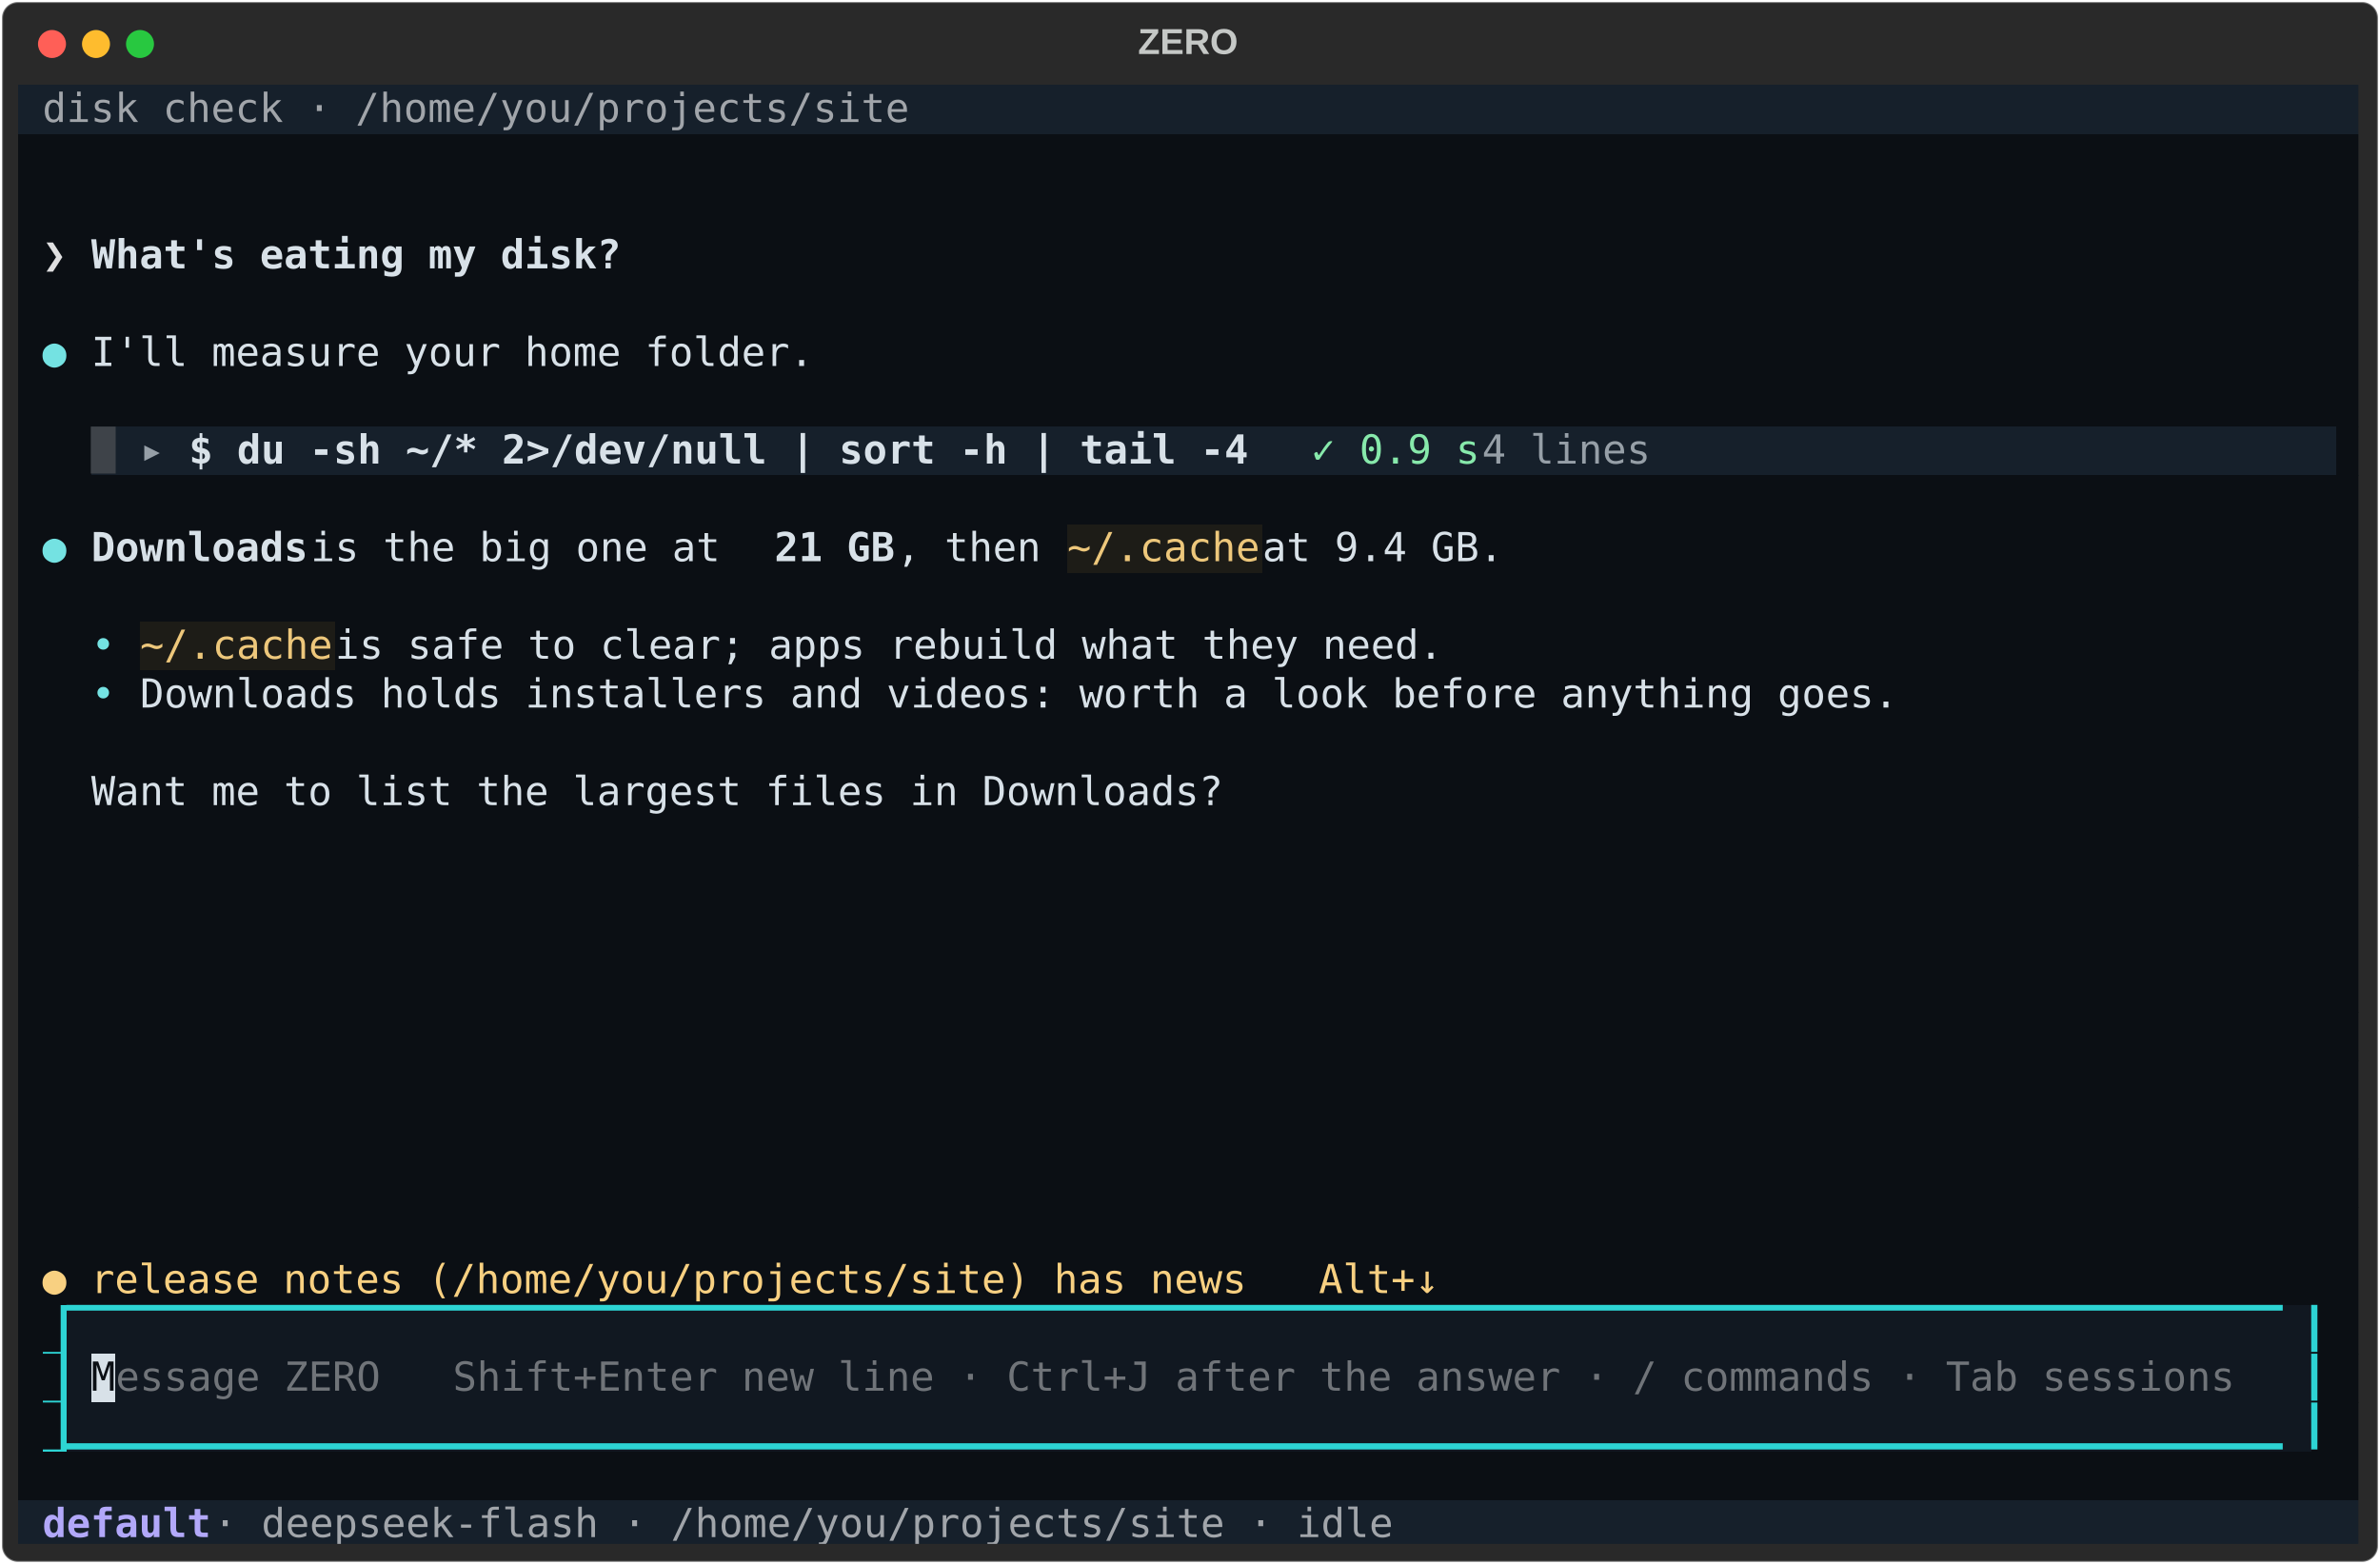
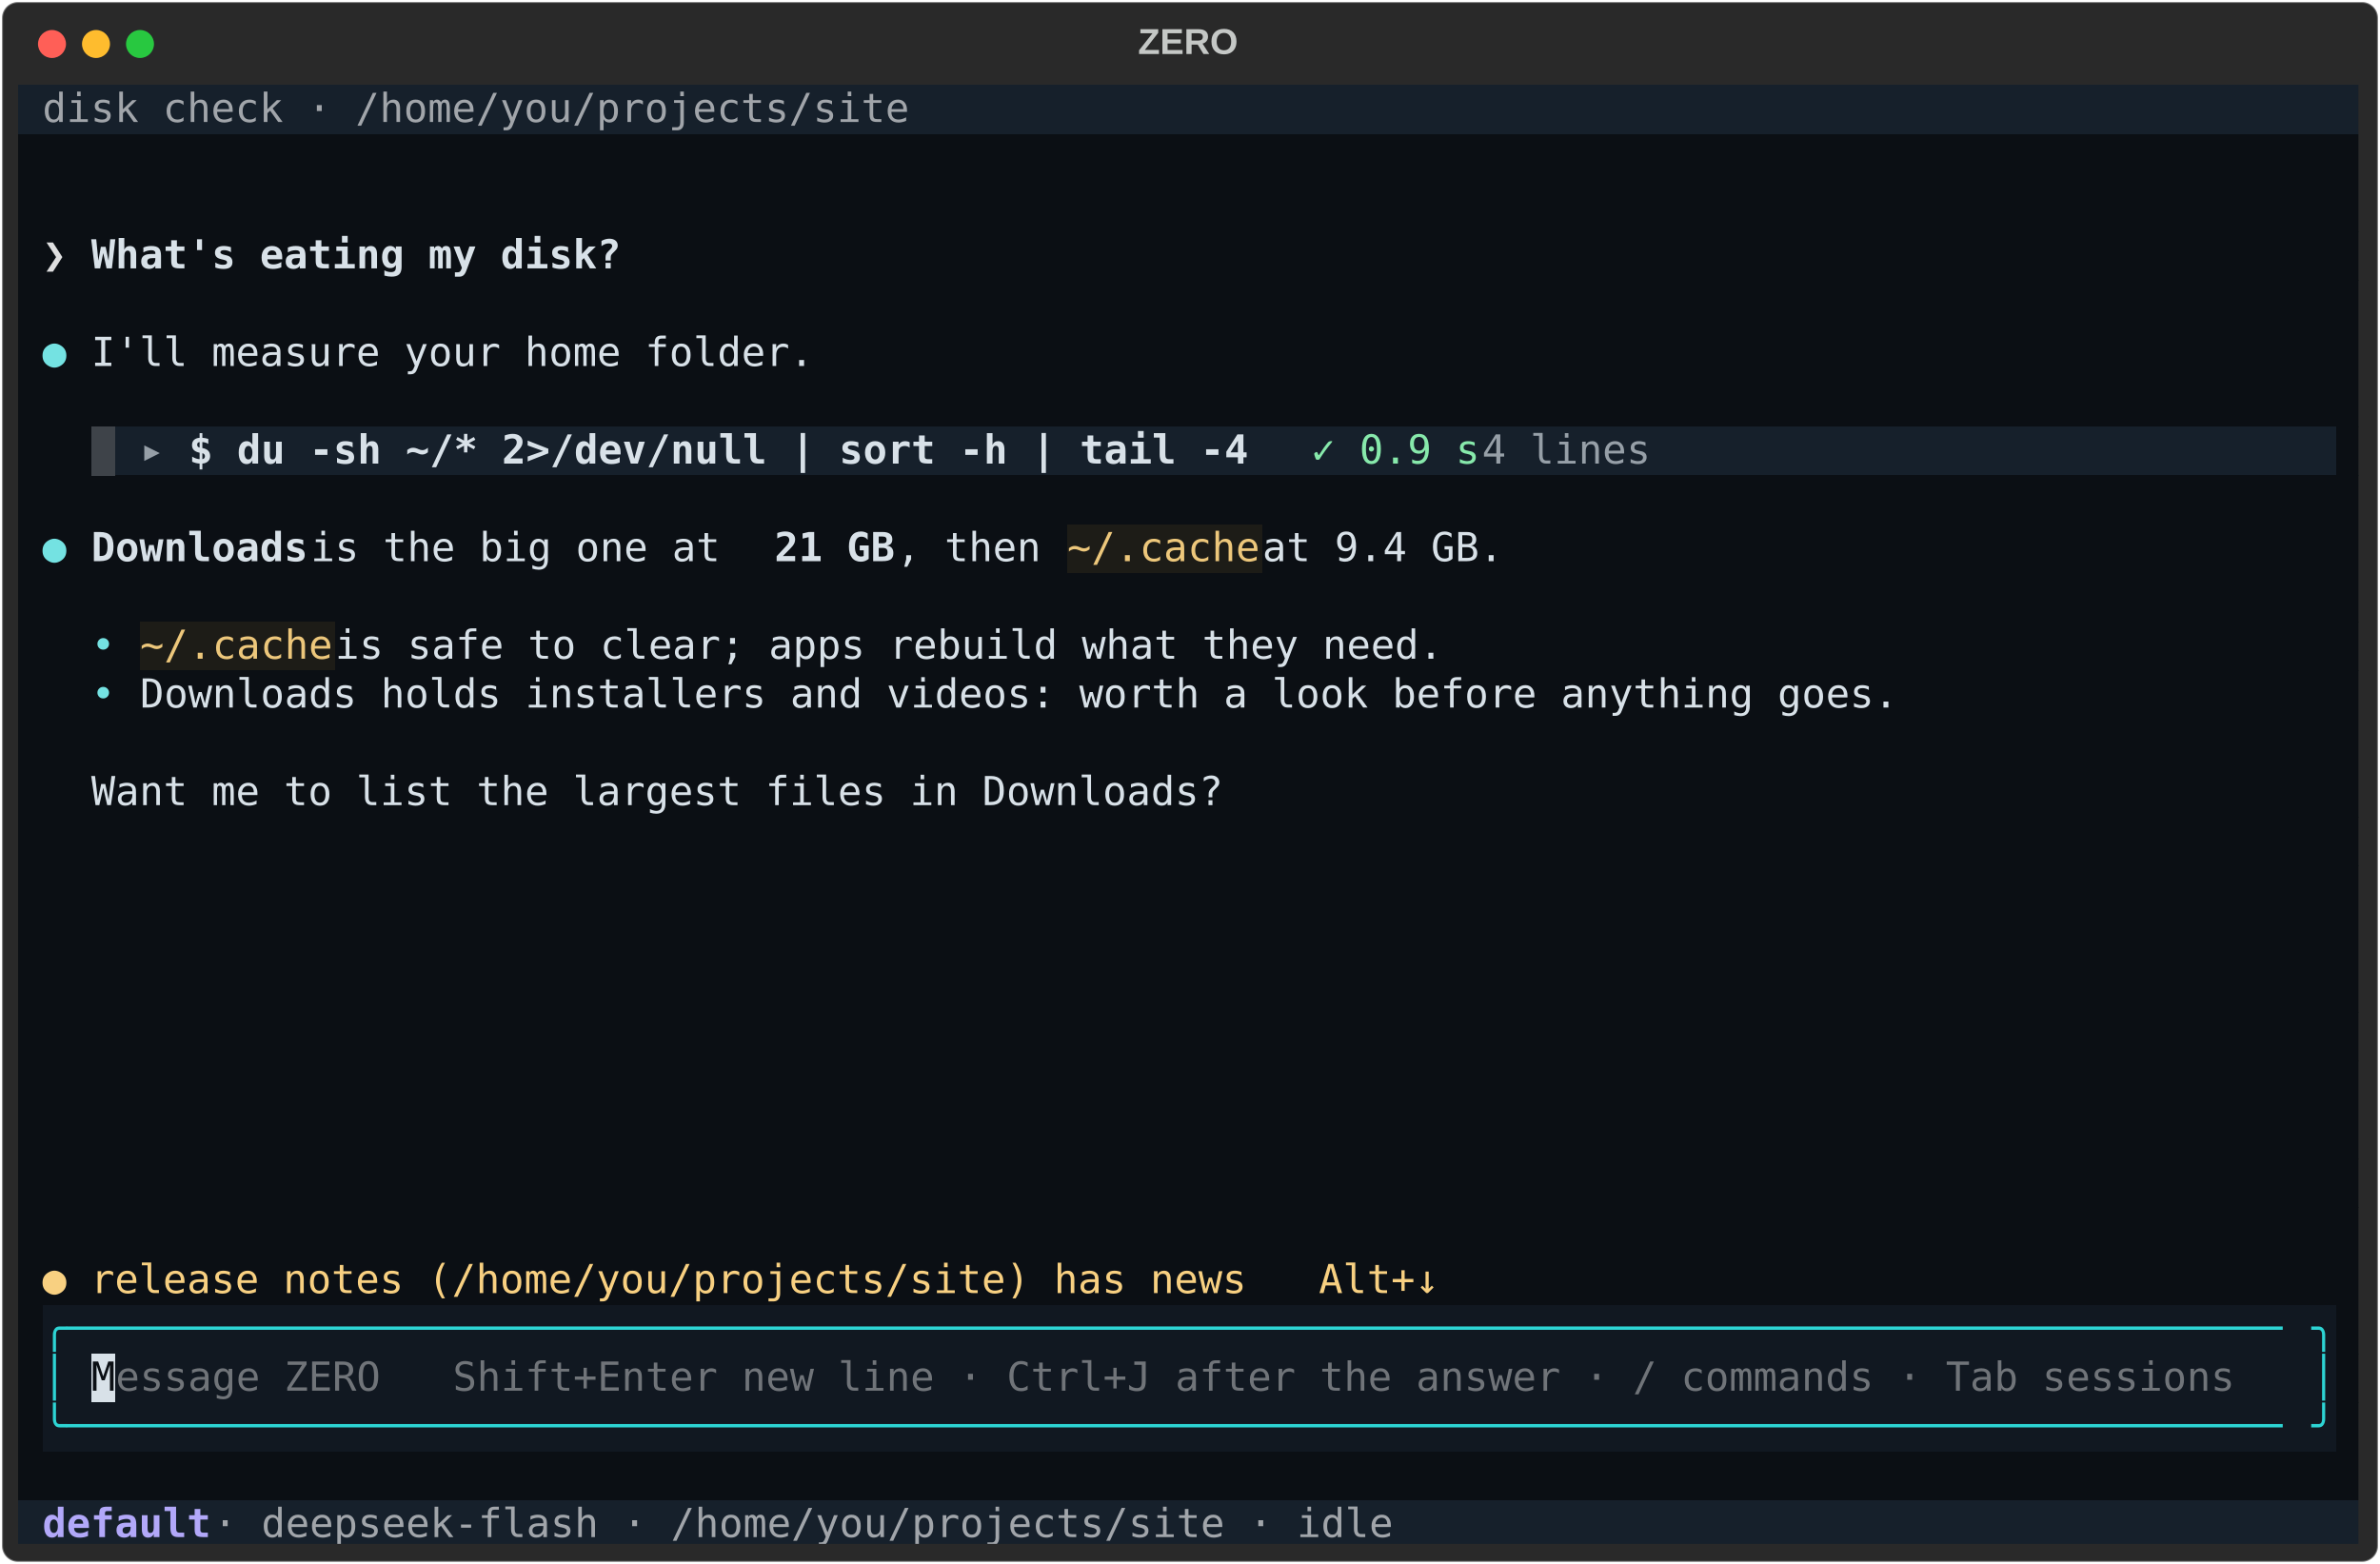
<svg xmlns="http://www.w3.org/2000/svg" class="rich-terminal" viewBox="0 0 1190 782.0">
  <style>

    @font-face {
        font-family: "Fira Code";
        src: local("FiraCode-Regular"),
                url("https://cdnjs.cloudflare.com/ajax/libs/firacode/6.2.0/woff2/FiraCode-Regular.woff2") format("woff2"),
                url("https://cdnjs.cloudflare.com/ajax/libs/firacode/6.2.0/woff/FiraCode-Regular.woff") format("woff");
        font-style: normal;
        font-weight: 400;
    }
    @font-face {
        font-family: "Fira Code";
        src: local("FiraCode-Bold"),
                url("https://cdnjs.cloudflare.com/ajax/libs/firacode/6.2.0/woff2/FiraCode-Bold.woff2") format("woff2"),
                url("https://cdnjs.cloudflare.com/ajax/libs/firacode/6.2.0/woff/FiraCode-Bold.woff") format("woff");
        font-style: bold;
        font-weight: 700;
    }

-     .terminal-902308654-matrix {
+     .terminal-1732708659-matrix {
        font-family: Fira Code, monospace;
        font-size: 20px;
        line-height: 24.4px;
        font-variant-east-asian: full-width;
    }

-     .terminal-902308654-title {
+     .terminal-1732708659-title {
        font-size: 18px;
        font-weight: bold;
        font-family: arial;
    }

-     .terminal-902308654-r1 { fill: #c5c8c6 }
- .terminal-902308654-r2 { fill: #a1a5aa }
- .terminal-902308654-r3 { fill: #dfdfe0;font-weight: bold }
- .terminal-902308654-r4 { fill: #d8e1e8;font-weight: bold }
- .terminal-902308654-r5 { fill: #74e2e2 }
- .terminal-902308654-r6 { fill: #d8e1e8 }
- .terminal-902308654-r7 { fill: #3e4349 }
- .terminal-902308654-r8 { fill: #969fa7 }
- .terminal-902308654-r9 { fill: #87e9ab }
- .terminal-902308654-r10 { fill: #edc77b }
- .terminal-902308654-r11 { fill: #f8d081 }
- .terminal-902308654-r12 { fill: #0b0f14 }
- .terminal-902308654-r13 { fill: #2dd4d4 }
- .terminal-902308654-r14 { fill: #707479 }
- .terminal-902308654-r15 { fill: #b2a8f9;font-weight: bold }
+     .terminal-1732708659-r1 { fill: #c5c8c6 }
+ .terminal-1732708659-r2 { fill: #a1a5aa }
+ .terminal-1732708659-r3 { fill: #dfdfe0;font-weight: bold }
+ .terminal-1732708659-r4 { fill: #d8e1e8;font-weight: bold }
+ .terminal-1732708659-r5 { fill: #74e2e2 }
+ .terminal-1732708659-r6 { fill: #d8e1e8 }
+ .terminal-1732708659-r7 { fill: #3e4349 }
+ .terminal-1732708659-r8 { fill: #969fa7 }
+ .terminal-1732708659-r9 { fill: #87e9ab }
+ .terminal-1732708659-r10 { fill: #edc77b }
+ .terminal-1732708659-r11 { fill: #f8d081 }
+ .terminal-1732708659-r12 { fill: #2dd4d4 }
+ .terminal-1732708659-r13 { fill: #0b0f14 }
+ .terminal-1732708659-r14 { fill: #707479 }
+ .terminal-1732708659-r15 { fill: #b2a8f9;font-weight: bold }
    </style>
  <defs>
-     <clipPath id="terminal-902308654-clip-terminal">
+     <clipPath id="terminal-1732708659-clip-terminal">
      <rect x="0" y="0" width="1170.2" height="731.0" />
    </clipPath>
-     <clipPath id="terminal-902308654-line-0">
+     <clipPath id="terminal-1732708659-line-0">
      <rect x="0" y="1.5" width="1171.2" height="24.65" />
    </clipPath>
-     <clipPath id="terminal-902308654-line-1">
+     <clipPath id="terminal-1732708659-line-1">
      <rect x="0" y="25.9" width="1171.2" height="24.65" />
    </clipPath>
-     <clipPath id="terminal-902308654-line-2">
+     <clipPath id="terminal-1732708659-line-2">
      <rect x="0" y="50.3" width="1171.2" height="24.65" />
    </clipPath>
-     <clipPath id="terminal-902308654-line-3">
+     <clipPath id="terminal-1732708659-line-3">
      <rect x="0" y="74.7" width="1171.2" height="24.65" />
    </clipPath>
-     <clipPath id="terminal-902308654-line-4">
+     <clipPath id="terminal-1732708659-line-4">
      <rect x="0" y="99.1" width="1171.2" height="24.65" />
    </clipPath>
-     <clipPath id="terminal-902308654-line-5">
+     <clipPath id="terminal-1732708659-line-5">
      <rect x="0" y="123.5" width="1171.2" height="24.65" />
    </clipPath>
-     <clipPath id="terminal-902308654-line-6">
+     <clipPath id="terminal-1732708659-line-6">
      <rect x="0" y="147.9" width="1171.2" height="24.65" />
    </clipPath>
-     <clipPath id="terminal-902308654-line-7">
+     <clipPath id="terminal-1732708659-line-7">
      <rect x="0" y="172.3" width="1171.2" height="24.65" />
    </clipPath>
-     <clipPath id="terminal-902308654-line-8">
+     <clipPath id="terminal-1732708659-line-8">
      <rect x="0" y="196.7" width="1171.2" height="24.65" />
    </clipPath>
-     <clipPath id="terminal-902308654-line-9">
+     <clipPath id="terminal-1732708659-line-9">
      <rect x="0" y="221.1" width="1171.2" height="24.65" />
    </clipPath>
-     <clipPath id="terminal-902308654-line-10">
+     <clipPath id="terminal-1732708659-line-10">
      <rect x="0" y="245.5" width="1171.2" height="24.65" />
    </clipPath>
-     <clipPath id="terminal-902308654-line-11">
+     <clipPath id="terminal-1732708659-line-11">
      <rect x="0" y="269.9" width="1171.2" height="24.65" />
    </clipPath>
-     <clipPath id="terminal-902308654-line-12">
+     <clipPath id="terminal-1732708659-line-12">
      <rect x="0" y="294.3" width="1171.2" height="24.65" />
    </clipPath>
-     <clipPath id="terminal-902308654-line-13">
+     <clipPath id="terminal-1732708659-line-13">
      <rect x="0" y="318.7" width="1171.2" height="24.65" />
    </clipPath>
-     <clipPath id="terminal-902308654-line-14">
+     <clipPath id="terminal-1732708659-line-14">
      <rect x="0" y="343.1" width="1171.2" height="24.65" />
    </clipPath>
-     <clipPath id="terminal-902308654-line-15">
+     <clipPath id="terminal-1732708659-line-15">
      <rect x="0" y="367.5" width="1171.2" height="24.65" />
    </clipPath>
-     <clipPath id="terminal-902308654-line-16">
+     <clipPath id="terminal-1732708659-line-16">
      <rect x="0" y="391.9" width="1171.2" height="24.65" />
    </clipPath>
-     <clipPath id="terminal-902308654-line-17">
+     <clipPath id="terminal-1732708659-line-17">
      <rect x="0" y="416.3" width="1171.2" height="24.65" />
    </clipPath>
-     <clipPath id="terminal-902308654-line-18">
+     <clipPath id="terminal-1732708659-line-18">
      <rect x="0" y="440.7" width="1171.2" height="24.65" />
    </clipPath>
-     <clipPath id="terminal-902308654-line-19">
+     <clipPath id="terminal-1732708659-line-19">
      <rect x="0" y="465.1" width="1171.2" height="24.65" />
    </clipPath>
-     <clipPath id="terminal-902308654-line-20">
+     <clipPath id="terminal-1732708659-line-20">
      <rect x="0" y="489.5" width="1171.2" height="24.65" />
    </clipPath>
-     <clipPath id="terminal-902308654-line-21">
+     <clipPath id="terminal-1732708659-line-21">
      <rect x="0" y="513.9" width="1171.2" height="24.65" />
    </clipPath>
-     <clipPath id="terminal-902308654-line-22">
+     <clipPath id="terminal-1732708659-line-22">
      <rect x="0" y="538.3" width="1171.2" height="24.65" />
    </clipPath>
-     <clipPath id="terminal-902308654-line-23">
+     <clipPath id="terminal-1732708659-line-23">
      <rect x="0" y="562.7" width="1171.2" height="24.65" />
    </clipPath>
-     <clipPath id="terminal-902308654-line-24">
+     <clipPath id="terminal-1732708659-line-24">
      <rect x="0" y="587.1" width="1171.2" height="24.65" />
    </clipPath>
-     <clipPath id="terminal-902308654-line-25">
+     <clipPath id="terminal-1732708659-line-25">
      <rect x="0" y="611.5" width="1171.2" height="24.65" />
    </clipPath>
-     <clipPath id="terminal-902308654-line-26">
+     <clipPath id="terminal-1732708659-line-26">
      <rect x="0" y="635.9" width="1171.2" height="24.65" />
    </clipPath>
-     <clipPath id="terminal-902308654-line-27">
+     <clipPath id="terminal-1732708659-line-27">
      <rect x="0" y="660.3" width="1171.2" height="24.65" />
    </clipPath>
-     <clipPath id="terminal-902308654-line-28">
+     <clipPath id="terminal-1732708659-line-28">
      <rect x="0" y="684.7" width="1171.2" height="24.65" />
    </clipPath>
  </defs>
  <rect fill="#292929" stroke="rgba(255,255,255,0.35)" stroke-width="1" x="1" y="1" width="1188" height="780" rx="8" />
-   <text class="terminal-902308654-title" fill="#c5c8c6" text-anchor="middle" x="594" y="27">ZERO</text>
+   <text class="terminal-1732708659-title" fill="#c5c8c6" text-anchor="middle" x="594" y="27">ZERO</text>
  <g transform="translate(26,22)">
    <circle cx="0" cy="0" r="7" fill="#ff5f57" />
    <circle cx="22" cy="0" r="7" fill="#febc2e" />
    <circle cx="44" cy="0" r="7" fill="#28c840" />
  </g>
-   <g transform="translate(9, 41)" clip-path="url(#terminal-902308654-clip-terminal)">
+   <g transform="translate(9, 41)" clip-path="url(#terminal-1732708659-clip-terminal)">
    <rect fill="#16202b" x="0" y="1.5" width="12.2" height="24.65" shape-rendering="crispEdges" />
    <rect fill="#16202b" x="12.2" y="1.5" width="439.2" height="24.65" shape-rendering="crispEdges" />
    <rect fill="#16202b" x="451.4" y="1.5" width="707.6" height="24.65" shape-rendering="crispEdges" />
    <rect fill="#16202b" x="1159" y="1.5" width="12.2" height="24.65" shape-rendering="crispEdges" />
    <rect fill="#0b0f14" x="0" y="25.9" width="1171.2" height="24.65" shape-rendering="crispEdges" />
    <rect fill="#0b0f14" x="0" y="50.3" width="12.2" height="24.65" shape-rendering="crispEdges" />
    <rect fill="#0b0f14" x="12.2" y="50.3" width="1146.8" height="24.65" shape-rendering="crispEdges" />
    <rect fill="#0b0f14" x="1159" y="50.3" width="12.2" height="24.65" shape-rendering="crispEdges" />
    <rect fill="#0b0f14" x="0" y="74.7" width="12.2" height="24.65" shape-rendering="crispEdges" />
    <rect fill="#0b0f14" x="12.2" y="74.7" width="12.2" height="24.65" shape-rendering="crispEdges" />
    <rect fill="#0b0f14" x="24.4" y="74.7" width="12.2" height="24.65" shape-rendering="crispEdges" />
    <rect fill="#0b0f14" x="36.6" y="74.7" width="268.4" height="24.65" shape-rendering="crispEdges" />
    <rect fill="#0b0f14" x="305" y="74.7" width="854" height="24.65" shape-rendering="crispEdges" />
    <rect fill="#0b0f14" x="1159" y="74.7" width="12.2" height="24.65" shape-rendering="crispEdges" />
    <rect fill="#0b0f14" x="0" y="99.1" width="12.2" height="24.65" shape-rendering="crispEdges" />
    <rect fill="#0b0f14" x="12.2" y="99.1" width="1146.8" height="24.65" shape-rendering="crispEdges" />
    <rect fill="#0b0f14" x="1159" y="99.1" width="12.2" height="24.65" shape-rendering="crispEdges" />
    <rect fill="#0b0f14" x="0" y="123.5" width="12.2" height="24.65" shape-rendering="crispEdges" />
    <rect fill="#0b0f14" x="12.2" y="123.5" width="12.2" height="24.65" shape-rendering="crispEdges" />
    <rect fill="#0b0f14" x="24.4" y="123.5" width="12.2" height="24.65" shape-rendering="crispEdges" />
    <rect fill="#0b0f14" x="36.6" y="123.5" width="366" height="24.65" shape-rendering="crispEdges" />
    <rect fill="#0b0f14" x="402.6" y="123.5" width="756.4" height="24.65" shape-rendering="crispEdges" />
    <rect fill="#0b0f14" x="1159" y="123.5" width="12.2" height="24.65" shape-rendering="crispEdges" />
    <rect fill="#0b0f14" x="0" y="147.9" width="12.2" height="24.65" shape-rendering="crispEdges" />
    <rect fill="#0b0f14" x="12.2" y="147.9" width="1146.8" height="24.65" shape-rendering="crispEdges" />
    <rect fill="#0b0f14" x="1159" y="147.9" width="12.2" height="24.65" shape-rendering="crispEdges" />
    <rect fill="#0b0f14" x="0" y="172.3" width="12.2" height="24.65" shape-rendering="crispEdges" />
    <rect fill="#0b0f14" x="12.2" y="172.3" width="24.4" height="24.65" shape-rendering="crispEdges" />
    <rect fill="#16202b" x="36.6" y="172.3" width="12.2" height="24.65" shape-rendering="crispEdges" />
    <rect fill="#16202b" x="48.8" y="172.3" width="12.2" height="24.65" shape-rendering="crispEdges" />
    <rect fill="#16202b" x="61" y="172.3" width="24.4" height="24.65" shape-rendering="crispEdges" />
    <rect fill="#16202b" x="85.4" y="172.3" width="536.8" height="24.65" shape-rendering="crispEdges" />
    <rect fill="#16202b" x="622.2" y="172.3" width="24.4" height="24.65" shape-rendering="crispEdges" />
    <rect fill="#16202b" x="646.6" y="172.3" width="85.4" height="24.65" shape-rendering="crispEdges" />
    <rect fill="#16202b" x="732" y="172.3" width="109.8" height="24.65" shape-rendering="crispEdges" />
    <rect fill="#16202b" x="841.8" y="172.3" width="305" height="24.65" shape-rendering="crispEdges" />
    <rect fill="#16202b" x="1146.8" y="172.3" width="12.2" height="24.65" shape-rendering="crispEdges" />
    <rect fill="#0b0f14" x="1159" y="172.3" width="12.2" height="24.65" shape-rendering="crispEdges" />
    <rect fill="#0b0f14" x="0" y="196.7" width="12.2" height="24.65" shape-rendering="crispEdges" />
    <rect fill="#0b0f14" x="12.2" y="196.7" width="1146.8" height="24.65" shape-rendering="crispEdges" />
    <rect fill="#0b0f14" x="1159" y="196.7" width="12.2" height="24.65" shape-rendering="crispEdges" />
    <rect fill="#0b0f14" x="0" y="221.1" width="12.2" height="24.65" shape-rendering="crispEdges" />
    <rect fill="#0b0f14" x="12.2" y="221.1" width="12.2" height="24.65" shape-rendering="crispEdges" />
    <rect fill="#0b0f14" x="24.4" y="221.1" width="12.2" height="24.65" shape-rendering="crispEdges" />
    <rect fill="#0b0f14" x="36.6" y="221.1" width="109.8" height="24.65" shape-rendering="crispEdges" />
    <rect fill="#0b0f14" x="146.4" y="221.1" width="231.8" height="24.65" shape-rendering="crispEdges" />
    <rect fill="#0b0f14" x="378.2" y="221.1" width="61" height="24.65" shape-rendering="crispEdges" />
    <rect fill="#0b0f14" x="439.2" y="221.1" width="85.4" height="24.65" shape-rendering="crispEdges" />
    <rect fill="#1d1c17" x="524.6" y="221.1" width="97.6" height="24.65" shape-rendering="crispEdges" />
    <rect fill="#0b0f14" x="622.2" y="221.1" width="134.2" height="24.65" shape-rendering="crispEdges" />
    <rect fill="#0b0f14" x="756.4" y="221.1" width="402.6" height="24.65" shape-rendering="crispEdges" />
    <rect fill="#0b0f14" x="1159" y="221.1" width="12.2" height="24.65" shape-rendering="crispEdges" />
    <rect fill="#0b0f14" x="0" y="245.5" width="12.2" height="24.65" shape-rendering="crispEdges" />
    <rect fill="#0b0f14" x="12.2" y="245.5" width="24.4" height="24.65" shape-rendering="crispEdges" />
    <rect fill="#0b0f14" x="36.6" y="245.5" width="1122.4" height="24.65" shape-rendering="crispEdges" />
    <rect fill="#0b0f14" x="1159" y="245.5" width="12.2" height="24.65" shape-rendering="crispEdges" />
    <rect fill="#0b0f14" x="0" y="269.9" width="12.2" height="24.65" shape-rendering="crispEdges" />
    <rect fill="#0b0f14" x="12.2" y="269.9" width="24.4" height="24.65" shape-rendering="crispEdges" />
    <rect fill="#0b0f14" x="36.6" y="269.9" width="24.4" height="24.65" shape-rendering="crispEdges" />
    <rect fill="#1d1c17" x="61" y="269.9" width="97.6" height="24.65" shape-rendering="crispEdges" />
    <rect fill="#0b0f14" x="158.6" y="269.9" width="573.4" height="24.65" shape-rendering="crispEdges" />
    <rect fill="#0b0f14" x="732" y="269.9" width="427" height="24.65" shape-rendering="crispEdges" />
    <rect fill="#0b0f14" x="1159" y="269.9" width="12.2" height="24.65" shape-rendering="crispEdges" />
    <rect fill="#0b0f14" x="0" y="294.3" width="12.2" height="24.65" shape-rendering="crispEdges" />
    <rect fill="#0b0f14" x="12.2" y="294.3" width="24.4" height="24.65" shape-rendering="crispEdges" />
    <rect fill="#0b0f14" x="36.6" y="294.3" width="24.4" height="24.65" shape-rendering="crispEdges" />
    <rect fill="#0b0f14" x="61" y="294.3" width="890.6" height="24.65" shape-rendering="crispEdges" />
    <rect fill="#0b0f14" x="951.6" y="294.3" width="207.4" height="24.65" shape-rendering="crispEdges" />
    <rect fill="#0b0f14" x="1159" y="294.3" width="12.2" height="24.65" shape-rendering="crispEdges" />
    <rect fill="#0b0f14" x="0" y="318.7" width="12.2" height="24.65" shape-rendering="crispEdges" />
    <rect fill="#0b0f14" x="12.2" y="318.7" width="24.4" height="24.65" shape-rendering="crispEdges" />
    <rect fill="#0b0f14" x="36.6" y="318.7" width="1122.4" height="24.65" shape-rendering="crispEdges" />
    <rect fill="#0b0f14" x="1159" y="318.7" width="12.2" height="24.65" shape-rendering="crispEdges" />
    <rect fill="#0b0f14" x="0" y="343.1" width="12.2" height="24.65" shape-rendering="crispEdges" />
    <rect fill="#0b0f14" x="12.2" y="343.1" width="24.4" height="24.65" shape-rendering="crispEdges" />
    <rect fill="#0b0f14" x="36.6" y="343.1" width="573.4" height="24.65" shape-rendering="crispEdges" />
    <rect fill="#0b0f14" x="610" y="343.1" width="549" height="24.65" shape-rendering="crispEdges" />
    <rect fill="#0b0f14" x="1159" y="343.1" width="12.2" height="24.65" shape-rendering="crispEdges" />
    <rect fill="#0b0f14" x="0" y="367.5" width="12.2" height="24.65" shape-rendering="crispEdges" />
    <rect fill="#0b0f14" x="12.2" y="367.5" width="1146.8" height="24.65" shape-rendering="crispEdges" />
    <rect fill="#0b0f14" x="1159" y="367.5" width="12.2" height="24.65" shape-rendering="crispEdges" />
    <rect fill="#0b0f14" x="0" y="391.9" width="12.2" height="24.65" shape-rendering="crispEdges" />
    <rect fill="#0b0f14" x="12.2" y="391.9" width="1146.8" height="24.65" shape-rendering="crispEdges" />
    <rect fill="#0b0f14" x="1159" y="391.9" width="12.2" height="24.65" shape-rendering="crispEdges" />
    <rect fill="#0b0f14" x="0" y="416.3" width="12.2" height="24.65" shape-rendering="crispEdges" />
    <rect fill="#0b0f14" x="12.2" y="416.3" width="1146.8" height="24.65" shape-rendering="crispEdges" />
    <rect fill="#0b0f14" x="1159" y="416.3" width="12.2" height="24.65" shape-rendering="crispEdges" />
    <rect fill="#0b0f14" x="0" y="440.7" width="12.2" height="24.65" shape-rendering="crispEdges" />
    <rect fill="#0b0f14" x="12.2" y="440.7" width="1146.8" height="24.65" shape-rendering="crispEdges" />
    <rect fill="#0b0f14" x="1159" y="440.7" width="12.2" height="24.65" shape-rendering="crispEdges" />
    <rect fill="#0b0f14" x="0" y="465.1" width="12.2" height="24.65" shape-rendering="crispEdges" />
    <rect fill="#0b0f14" x="12.2" y="465.1" width="1146.8" height="24.65" shape-rendering="crispEdges" />
    <rect fill="#0b0f14" x="1159" y="465.1" width="12.2" height="24.65" shape-rendering="crispEdges" />
    <rect fill="#0b0f14" x="0" y="489.5" width="12.2" height="24.65" shape-rendering="crispEdges" />
    <rect fill="#0b0f14" x="12.2" y="489.5" width="1146.8" height="24.65" shape-rendering="crispEdges" />
    <rect fill="#0b0f14" x="1159" y="489.5" width="12.2" height="24.65" shape-rendering="crispEdges" />
    <rect fill="#0b0f14" x="0" y="513.9" width="12.2" height="24.65" shape-rendering="crispEdges" />
    <rect fill="#0b0f14" x="12.2" y="513.9" width="1146.8" height="24.65" shape-rendering="crispEdges" />
    <rect fill="#0b0f14" x="1159" y="513.9" width="12.2" height="24.65" shape-rendering="crispEdges" />
    <rect fill="#0b0f14" x="0" y="538.3" width="12.2" height="24.65" shape-rendering="crispEdges" />
    <rect fill="#0b0f14" x="12.2" y="538.3" width="1146.8" height="24.65" shape-rendering="crispEdges" />
    <rect fill="#0b0f14" x="1159" y="538.3" width="12.2" height="24.65" shape-rendering="crispEdges" />
    <rect fill="#0b0f14" x="0" y="562.7" width="1171.2" height="24.65" shape-rendering="crispEdges" />
    <rect fill="#0b0f14" x="0" y="587.1" width="12.2" height="24.65" shape-rendering="crispEdges" />
    <rect fill="#0b0f14" x="12.2" y="587.1" width="707.6" height="24.65" shape-rendering="crispEdges" />
    <rect fill="#0b0f14" x="719.8" y="587.1" width="439.2" height="24.65" shape-rendering="crispEdges" />
    <rect fill="#0b0f14" x="1159" y="587.1" width="12.2" height="24.65" shape-rendering="crispEdges" />
    <rect fill="#0b0f14" x="0" y="611.5" width="12.2" height="24.65" shape-rendering="crispEdges" />
-     <rect fill="#2dd4d4" x="12.2" y="611.5" width="12.2" height="24.65" shape-rendering="crispEdges" />
+     <rect fill="#111821" x="12.2" y="611.5" width="12.2" height="24.65" shape-rendering="crispEdges" />
    <rect fill="#111821" x="24.4" y="611.5" width="1122.4" height="24.65" shape-rendering="crispEdges" />
-     <rect fill="#0b0f14" x="1146.8" y="611.5" width="12.2" height="24.65" shape-rendering="crispEdges" />
+     <rect fill="#111821" x="1146.8" y="611.5" width="12.2" height="24.65" shape-rendering="crispEdges" />
    <rect fill="#0b0f14" x="1159" y="611.5" width="12.2" height="24.65" shape-rendering="crispEdges" />
    <rect fill="#0b0f14" x="0" y="635.9" width="12.2" height="24.65" shape-rendering="crispEdges" />
-     <rect fill="#2dd4d4" x="12.2" y="635.9" width="12.2" height="24.65" shape-rendering="crispEdges" />
+     <rect fill="#111821" x="12.2" y="635.9" width="12.2" height="24.65" shape-rendering="crispEdges" />
    <rect fill="#111821" x="24.4" y="635.9" width="12.2" height="24.65" shape-rendering="crispEdges" />
    <rect fill="#d8e1e8" x="36.6" y="635.9" width="12.2" height="24.65" shape-rendering="crispEdges" />
    <rect fill="#111821" x="48.8" y="635.9" width="1073.6" height="24.65" shape-rendering="crispEdges" />
    <rect fill="#111821" x="1122.4" y="635.9" width="12.2" height="24.65" shape-rendering="crispEdges" />
    <rect fill="#111821" x="1134.6" y="635.9" width="12.2" height="24.65" shape-rendering="crispEdges" />
-     <rect fill="#0b0f14" x="1146.8" y="635.9" width="12.2" height="24.65" shape-rendering="crispEdges" />
+     <rect fill="#111821" x="1146.8" y="635.9" width="12.2" height="24.65" shape-rendering="crispEdges" />
    <rect fill="#0b0f14" x="1159" y="635.9" width="12.2" height="24.65" shape-rendering="crispEdges" />
    <rect fill="#0b0f14" x="0" y="660.3" width="12.2" height="24.65" shape-rendering="crispEdges" />
-     <rect fill="#2dd4d4" x="12.2" y="660.3" width="12.2" height="24.65" shape-rendering="crispEdges" />
+     <rect fill="#111821" x="12.2" y="660.3" width="12.2" height="24.65" shape-rendering="crispEdges" />
    <rect fill="#111821" x="24.4" y="660.3" width="1122.4" height="24.65" shape-rendering="crispEdges" />
-     <rect fill="#0b0f14" x="1146.8" y="660.3" width="12.2" height="24.65" shape-rendering="crispEdges" />
+     <rect fill="#111821" x="1146.8" y="660.3" width="12.2" height="24.65" shape-rendering="crispEdges" />
    <rect fill="#0b0f14" x="1159" y="660.3" width="12.2" height="24.65" shape-rendering="crispEdges" />
    <rect fill="#0b0f14" x="0" y="684.7" width="1171.2" height="24.65" shape-rendering="crispEdges" />
    <rect fill="#16202b" x="0" y="709.1" width="12.2" height="24.65" shape-rendering="crispEdges" />
    <rect fill="#16202b" x="12.2" y="709.1" width="85.4" height="24.65" shape-rendering="crispEdges" />
    <rect fill="#16202b" x="97.6" y="709.1" width="610" height="24.65" shape-rendering="crispEdges" />
    <rect fill="#16202b" x="707.6" y="709.1" width="451.4" height="24.65" shape-rendering="crispEdges" />
    <rect fill="#16202b" x="1159" y="709.1" width="12.2" height="24.65" shape-rendering="crispEdges" />
-     <g class="terminal-902308654-matrix">
-       <text class="terminal-902308654-r2" x="12.2" y="20" textLength="439.2" clip-path="url(#terminal-902308654-line-0)">disk check · /home/you/projects/site</text>
-       <text class="terminal-902308654-r1" x="1171.2" y="20" textLength="12.2" clip-path="url(#terminal-902308654-line-0)">
- </text>
-       <text class="terminal-902308654-r1" x="1171.2" y="44.4" textLength="12.2" clip-path="url(#terminal-902308654-line-1)">
- </text>
-       <text class="terminal-902308654-r1" x="1171.2" y="68.8" textLength="12.2" clip-path="url(#terminal-902308654-line-2)">
- </text>
-       <text class="terminal-902308654-r3" x="12.2" y="93.2" textLength="12.2" clip-path="url(#terminal-902308654-line-3)">❯</text>
-       <text class="terminal-902308654-r4" x="36.6" y="93.2" textLength="268.4" clip-path="url(#terminal-902308654-line-3)">What's eating my disk?</text>
-       <text class="terminal-902308654-r1" x="1171.2" y="93.2" textLength="12.2" clip-path="url(#terminal-902308654-line-3)">
- </text>
-       <text class="terminal-902308654-r1" x="1171.2" y="117.6" textLength="12.2" clip-path="url(#terminal-902308654-line-4)">
- </text>
-       <text class="terminal-902308654-r5" x="12.2" y="142" textLength="12.2" clip-path="url(#terminal-902308654-line-5)">●</text>
-       <text class="terminal-902308654-r6" x="36.6" y="142" textLength="366" clip-path="url(#terminal-902308654-line-5)">I'll measure your home folder.</text>
-       <text class="terminal-902308654-r1" x="1171.2" y="142" textLength="12.2" clip-path="url(#terminal-902308654-line-5)">
- </text>
-       <text class="terminal-902308654-r1" x="1171.2" y="166.4" textLength="12.2" clip-path="url(#terminal-902308654-line-6)">
- </text>
-       <text class="terminal-902308654-r7" x="36.6" y="190.8" textLength="12.2" clip-path="url(#terminal-902308654-line-7)">█</text>
-       <text class="terminal-902308654-r8" x="61" y="190.8" textLength="24.4" clip-path="url(#terminal-902308654-line-7)">▸ </text>
-       <text class="terminal-902308654-r4" x="85.4" y="190.8" textLength="536.8" clip-path="url(#terminal-902308654-line-7)">$ du -sh ~/* 2&gt;/dev/null | sort -h | tail -4</text>
-       <text class="terminal-902308654-r9" x="646.6" y="190.8" textLength="85.4" clip-path="url(#terminal-902308654-line-7)">✓ 0.9 s</text>
-       <text class="terminal-902308654-r8" x="732" y="190.8" textLength="109.8" clip-path="url(#terminal-902308654-line-7)">  4 lines</text>
-       <text class="terminal-902308654-r1" x="1171.2" y="190.8" textLength="12.2" clip-path="url(#terminal-902308654-line-7)">
- </text>
-       <text class="terminal-902308654-r1" x="1171.2" y="215.2" textLength="12.2" clip-path="url(#terminal-902308654-line-8)">
- </text>
-       <text class="terminal-902308654-r5" x="12.2" y="239.6" textLength="12.2" clip-path="url(#terminal-902308654-line-9)">●</text>
-       <text class="terminal-902308654-r4" x="36.6" y="239.6" textLength="109.8" clip-path="url(#terminal-902308654-line-9)">Downloads</text>
-       <text class="terminal-902308654-r6" x="146.4" y="239.6" textLength="231.8" clip-path="url(#terminal-902308654-line-9)"> is the big one at </text>
-       <text class="terminal-902308654-r4" x="378.2" y="239.6" textLength="61" clip-path="url(#terminal-902308654-line-9)">21 GB</text>
-       <text class="terminal-902308654-r6" x="439.2" y="239.6" textLength="85.4" clip-path="url(#terminal-902308654-line-9)">, then </text>
-       <text class="terminal-902308654-r10" x="524.6" y="239.6" textLength="97.6" clip-path="url(#terminal-902308654-line-9)">~/.cache</text>
-       <text class="terminal-902308654-r6" x="622.2" y="239.6" textLength="134.2" clip-path="url(#terminal-902308654-line-9)"> at 9.4 GB.</text>
-       <text class="terminal-902308654-r1" x="1171.2" y="239.6" textLength="12.2" clip-path="url(#terminal-902308654-line-9)">
- </text>
-       <text class="terminal-902308654-r1" x="1171.2" y="264" textLength="12.2" clip-path="url(#terminal-902308654-line-10)">
- </text>
-       <text class="terminal-902308654-r5" x="36.6" y="288.4" textLength="24.4" clip-path="url(#terminal-902308654-line-11)">• </text>
-       <text class="terminal-902308654-r10" x="61" y="288.4" textLength="97.6" clip-path="url(#terminal-902308654-line-11)">~/.cache</text>
-       <text class="terminal-902308654-r6" x="158.6" y="288.4" textLength="573.4" clip-path="url(#terminal-902308654-line-11)"> is safe to clear; apps rebuild what they need.</text>
-       <text class="terminal-902308654-r1" x="1171.2" y="288.4" textLength="12.2" clip-path="url(#terminal-902308654-line-11)">
- </text>
-       <text class="terminal-902308654-r5" x="36.6" y="312.8" textLength="24.4" clip-path="url(#terminal-902308654-line-12)">• </text>
-       <text class="terminal-902308654-r6" x="61" y="312.8" textLength="890.6" clip-path="url(#terminal-902308654-line-12)">Downloads holds installers and videos: worth a look before anything goes.</text>
-       <text class="terminal-902308654-r1" x="1171.2" y="312.8" textLength="12.2" clip-path="url(#terminal-902308654-line-12)">
- </text>
-       <text class="terminal-902308654-r1" x="1171.2" y="337.2" textLength="12.2" clip-path="url(#terminal-902308654-line-13)">
- </text>
-       <text class="terminal-902308654-r6" x="36.6" y="361.6" textLength="573.4" clip-path="url(#terminal-902308654-line-14)">Want me to list the largest files in Downloads?</text>
-       <text class="terminal-902308654-r1" x="1171.2" y="361.6" textLength="12.2" clip-path="url(#terminal-902308654-line-14)">
- </text>
-       <text class="terminal-902308654-r1" x="1171.2" y="386" textLength="12.2" clip-path="url(#terminal-902308654-line-15)">
- </text>
-       <text class="terminal-902308654-r1" x="1171.2" y="410.4" textLength="12.2" clip-path="url(#terminal-902308654-line-16)">
- </text>
-       <text class="terminal-902308654-r1" x="1171.2" y="434.8" textLength="12.2" clip-path="url(#terminal-902308654-line-17)">
- </text>
-       <text class="terminal-902308654-r1" x="1171.2" y="459.2" textLength="12.2" clip-path="url(#terminal-902308654-line-18)">
- </text>
-       <text class="terminal-902308654-r1" x="1171.2" y="483.6" textLength="12.2" clip-path="url(#terminal-902308654-line-19)">
- </text>
-       <text class="terminal-902308654-r1" x="1171.2" y="508" textLength="12.2" clip-path="url(#terminal-902308654-line-20)">
- </text>
-       <text class="terminal-902308654-r1" x="1171.2" y="532.4" textLength="12.2" clip-path="url(#terminal-902308654-line-21)">
- </text>
-       <text class="terminal-902308654-r1" x="1171.2" y="556.8" textLength="12.2" clip-path="url(#terminal-902308654-line-22)">
- </text>
-       <text class="terminal-902308654-r1" x="1171.2" y="581.2" textLength="12.2" clip-path="url(#terminal-902308654-line-23)">
- </text>
-       <text class="terminal-902308654-r11" x="12.2" y="605.6" textLength="707.6" clip-path="url(#terminal-902308654-line-24)">● release notes (/home/you/projects/site) has news   Alt+↓</text>
-       <text class="terminal-902308654-r1" x="1171.2" y="605.6" textLength="12.2" clip-path="url(#terminal-902308654-line-24)">
- </text>
-       <text class="terminal-902308654-r12" x="12.2" y="630" textLength="12.2" clip-path="url(#terminal-902308654-line-25)">▊</text>
-       <text class="terminal-902308654-r13" x="24.4" y="630" textLength="1122.4" clip-path="url(#terminal-902308654-line-25)">▔▔▔▔▔▔▔▔▔▔▔▔▔▔▔▔▔▔▔▔▔▔▔▔▔▔▔▔▔▔▔▔▔▔▔▔▔▔▔▔▔▔▔▔▔▔▔▔▔▔▔▔▔▔▔▔▔▔▔▔▔▔▔▔▔▔▔▔▔▔▔▔▔▔▔▔▔▔▔▔▔▔▔▔▔▔▔▔▔▔▔▔</text>
-       <text class="terminal-902308654-r13" x="1146.8" y="630" textLength="12.2" clip-path="url(#terminal-902308654-line-25)">▎</text>
-       <text class="terminal-902308654-r1" x="1171.2" y="630" textLength="12.2" clip-path="url(#terminal-902308654-line-25)">
- </text>
-       <text class="terminal-902308654-r12" x="12.2" y="654.4" textLength="12.2" clip-path="url(#terminal-902308654-line-26)">▊</text>
-       <text class="terminal-902308654-r12" x="36.6" y="654.4" textLength="12.2" clip-path="url(#terminal-902308654-line-26)">M</text>
-       <text class="terminal-902308654-r14" x="48.8" y="654.4" textLength="1073.6" clip-path="url(#terminal-902308654-line-26)">essage ZERO   Shift+Enter new line · Ctrl+J after the answer · / commands · Tab sessions</text>
-       <text class="terminal-902308654-r13" x="1146.8" y="654.4" textLength="12.2" clip-path="url(#terminal-902308654-line-26)">▎</text>
-       <text class="terminal-902308654-r1" x="1171.2" y="654.4" textLength="12.2" clip-path="url(#terminal-902308654-line-26)">
- </text>
-       <text class="terminal-902308654-r12" x="12.2" y="678.8" textLength="12.2" clip-path="url(#terminal-902308654-line-27)">▊</text>
-       <text class="terminal-902308654-r13" x="24.4" y="678.8" textLength="1122.4" clip-path="url(#terminal-902308654-line-27)">▁▁▁▁▁▁▁▁▁▁▁▁▁▁▁▁▁▁▁▁▁▁▁▁▁▁▁▁▁▁▁▁▁▁▁▁▁▁▁▁▁▁▁▁▁▁▁▁▁▁▁▁▁▁▁▁▁▁▁▁▁▁▁▁▁▁▁▁▁▁▁▁▁▁▁▁▁▁▁▁▁▁▁▁▁▁▁▁▁▁▁▁</text>
-       <text class="terminal-902308654-r13" x="1146.8" y="678.8" textLength="12.2" clip-path="url(#terminal-902308654-line-27)">▎</text>
-       <text class="terminal-902308654-r1" x="1171.2" y="678.8" textLength="12.2" clip-path="url(#terminal-902308654-line-27)">
- </text>
-       <text class="terminal-902308654-r1" x="1171.2" y="703.2" textLength="12.2" clip-path="url(#terminal-902308654-line-28)">
- </text>
-       <text class="terminal-902308654-r15" x="12.2" y="727.6" textLength="85.4" clip-path="url(#terminal-902308654-line-29)">default</text>
-       <text class="terminal-902308654-r2" x="97.6" y="727.6" textLength="610" clip-path="url(#terminal-902308654-line-29)"> · deepseek-flash · /home/you/projects/site · idle</text>
+     <g class="terminal-1732708659-matrix">
+       <text class="terminal-1732708659-r2" x="12.2" y="20" textLength="439.2" clip-path="url(#terminal-1732708659-line-0)">disk check · /home/you/projects/site</text>
+       <text class="terminal-1732708659-r1" x="1171.2" y="20" textLength="12.2" clip-path="url(#terminal-1732708659-line-0)">
+ </text>
+       <text class="terminal-1732708659-r1" x="1171.2" y="44.4" textLength="12.2" clip-path="url(#terminal-1732708659-line-1)">
+ </text>
+       <text class="terminal-1732708659-r1" x="1171.2" y="68.8" textLength="12.2" clip-path="url(#terminal-1732708659-line-2)">
+ </text>
+       <text class="terminal-1732708659-r3" x="12.2" y="93.2" textLength="12.2" clip-path="url(#terminal-1732708659-line-3)">❯</text>
+       <text class="terminal-1732708659-r4" x="36.6" y="93.2" textLength="268.4" clip-path="url(#terminal-1732708659-line-3)">What's eating my disk?</text>
+       <text class="terminal-1732708659-r1" x="1171.2" y="93.2" textLength="12.2" clip-path="url(#terminal-1732708659-line-3)">
+ </text>
+       <text class="terminal-1732708659-r1" x="1171.2" y="117.6" textLength="12.2" clip-path="url(#terminal-1732708659-line-4)">
+ </text>
+       <text class="terminal-1732708659-r5" x="12.2" y="142" textLength="12.2" clip-path="url(#terminal-1732708659-line-5)">●</text>
+       <text class="terminal-1732708659-r6" x="36.6" y="142" textLength="366" clip-path="url(#terminal-1732708659-line-5)">I'll measure your home folder.</text>
+       <text class="terminal-1732708659-r1" x="1171.2" y="142" textLength="12.2" clip-path="url(#terminal-1732708659-line-5)">
+ </text>
+       <text class="terminal-1732708659-r1" x="1171.2" y="166.4" textLength="12.2" clip-path="url(#terminal-1732708659-line-6)">
+ </text>
+       <rect fill="#3e4349" x="36.60" y="172.30" width="12.20" height="24.65" shape-rendering="crispEdges" />
+       <text class="terminal-1732708659-r8" x="61" y="190.8" textLength="24.4" clip-path="url(#terminal-1732708659-line-7)">▸ </text>
+       <text class="terminal-1732708659-r4" x="85.4" y="190.8" textLength="536.8" clip-path="url(#terminal-1732708659-line-7)">$ du -sh ~/* 2&gt;/dev/null | sort -h | tail -4</text>
+       <text class="terminal-1732708659-r9" x="646.6" y="190.8" textLength="85.4" clip-path="url(#terminal-1732708659-line-7)">✓ 0.9 s</text>
+       <text class="terminal-1732708659-r8" x="732" y="190.8" textLength="109.8" clip-path="url(#terminal-1732708659-line-7)">  4 lines</text>
+       <text class="terminal-1732708659-r1" x="1171.2" y="190.8" textLength="12.2" clip-path="url(#terminal-1732708659-line-7)">
+ </text>
+       <text class="terminal-1732708659-r1" x="1171.2" y="215.2" textLength="12.2" clip-path="url(#terminal-1732708659-line-8)">
+ </text>
+       <text class="terminal-1732708659-r5" x="12.2" y="239.6" textLength="12.2" clip-path="url(#terminal-1732708659-line-9)">●</text>
+       <text class="terminal-1732708659-r4" x="36.6" y="239.6" textLength="109.8" clip-path="url(#terminal-1732708659-line-9)">Downloads</text>
+       <text class="terminal-1732708659-r6" x="146.4" y="239.6" textLength="231.8" clip-path="url(#terminal-1732708659-line-9)"> is the big one at </text>
+       <text class="terminal-1732708659-r4" x="378.2" y="239.6" textLength="61" clip-path="url(#terminal-1732708659-line-9)">21 GB</text>
+       <text class="terminal-1732708659-r6" x="439.2" y="239.6" textLength="85.4" clip-path="url(#terminal-1732708659-line-9)">, then </text>
+       <text class="terminal-1732708659-r10" x="524.6" y="239.6" textLength="97.6" clip-path="url(#terminal-1732708659-line-9)">~/.cache</text>
+       <text class="terminal-1732708659-r6" x="622.2" y="239.6" textLength="134.2" clip-path="url(#terminal-1732708659-line-9)"> at 9.4 GB.</text>
+       <text class="terminal-1732708659-r1" x="1171.2" y="239.6" textLength="12.2" clip-path="url(#terminal-1732708659-line-9)">
+ </text>
+       <text class="terminal-1732708659-r1" x="1171.2" y="264" textLength="12.2" clip-path="url(#terminal-1732708659-line-10)">
+ </text>
+       <text class="terminal-1732708659-r5" x="36.6" y="288.4" textLength="24.4" clip-path="url(#terminal-1732708659-line-11)">• </text>
+       <text class="terminal-1732708659-r10" x="61" y="288.4" textLength="97.6" clip-path="url(#terminal-1732708659-line-11)">~/.cache</text>
+       <text class="terminal-1732708659-r6" x="158.6" y="288.4" textLength="573.4" clip-path="url(#terminal-1732708659-line-11)"> is safe to clear; apps rebuild what they need.</text>
+       <text class="terminal-1732708659-r1" x="1171.2" y="288.4" textLength="12.2" clip-path="url(#terminal-1732708659-line-11)">
+ </text>
+       <text class="terminal-1732708659-r5" x="36.6" y="312.8" textLength="24.4" clip-path="url(#terminal-1732708659-line-12)">• </text>
+       <text class="terminal-1732708659-r6" x="61" y="312.8" textLength="890.6" clip-path="url(#terminal-1732708659-line-12)">Downloads holds installers and videos: worth a look before anything goes.</text>
+       <text class="terminal-1732708659-r1" x="1171.2" y="312.8" textLength="12.2" clip-path="url(#terminal-1732708659-line-12)">
+ </text>
+       <text class="terminal-1732708659-r1" x="1171.2" y="337.2" textLength="12.2" clip-path="url(#terminal-1732708659-line-13)">
+ </text>
+       <text class="terminal-1732708659-r6" x="36.6" y="361.6" textLength="573.4" clip-path="url(#terminal-1732708659-line-14)">Want me to list the largest files in Downloads?</text>
+       <text class="terminal-1732708659-r1" x="1171.2" y="361.6" textLength="12.2" clip-path="url(#terminal-1732708659-line-14)">
+ </text>
+       <text class="terminal-1732708659-r1" x="1171.2" y="386" textLength="12.2" clip-path="url(#terminal-1732708659-line-15)">
+ </text>
+       <text class="terminal-1732708659-r1" x="1171.2" y="410.4" textLength="12.2" clip-path="url(#terminal-1732708659-line-16)">
+ </text>
+       <text class="terminal-1732708659-r1" x="1171.2" y="434.8" textLength="12.2" clip-path="url(#terminal-1732708659-line-17)">
+ </text>
+       <text class="terminal-1732708659-r1" x="1171.2" y="459.2" textLength="12.2" clip-path="url(#terminal-1732708659-line-18)">
+ </text>
+       <text class="terminal-1732708659-r1" x="1171.2" y="483.6" textLength="12.2" clip-path="url(#terminal-1732708659-line-19)">
+ </text>
+       <text class="terminal-1732708659-r1" x="1171.2" y="508" textLength="12.2" clip-path="url(#terminal-1732708659-line-20)">
+ </text>
+       <text class="terminal-1732708659-r1" x="1171.2" y="532.4" textLength="12.2" clip-path="url(#terminal-1732708659-line-21)">
+ </text>
+       <text class="terminal-1732708659-r1" x="1171.2" y="556.8" textLength="12.2" clip-path="url(#terminal-1732708659-line-22)">
+ </text>
+       <text class="terminal-1732708659-r1" x="1171.2" y="581.2" textLength="12.2" clip-path="url(#terminal-1732708659-line-23)">
+ </text>
+       <text class="terminal-1732708659-r11" x="12.2" y="605.6" textLength="707.6" clip-path="url(#terminal-1732708659-line-24)">● release notes (/home/you/projects/site) has news   Alt+↓</text>
+       <text class="terminal-1732708659-r1" x="1171.2" y="605.6" textLength="12.2" clip-path="url(#terminal-1732708659-line-24)">
+ </text>
+       <text class="terminal-1732708659-r12" x="12.2" y="630" textLength="12.2" clip-path="url(#terminal-1732708659-line-25)">╭</text>
+       <text class="terminal-1732708659-r12" x="24.4" y="630" textLength="1122.4" clip-path="url(#terminal-1732708659-line-25)">────────────────────────────────────────────────────────────────────────────────────────────</text>
+       <text class="terminal-1732708659-r12" x="1146.8" y="630" textLength="12.2" clip-path="url(#terminal-1732708659-line-25)">╮</text>
+       <text class="terminal-1732708659-r1" x="1171.2" y="630" textLength="12.2" clip-path="url(#terminal-1732708659-line-25)">
+ </text>
+       <text class="terminal-1732708659-r12" x="12.2" y="654.4" textLength="12.2" clip-path="url(#terminal-1732708659-line-26)">│</text>
+       <text class="terminal-1732708659-r13" x="36.6" y="654.4" textLength="12.2" clip-path="url(#terminal-1732708659-line-26)">M</text>
+       <text class="terminal-1732708659-r14" x="48.8" y="654.4" textLength="1073.6" clip-path="url(#terminal-1732708659-line-26)">essage ZERO   Shift+Enter new line · Ctrl+J after the answer · / commands · Tab sessions</text>
+       <text class="terminal-1732708659-r12" x="1146.8" y="654.4" textLength="12.2" clip-path="url(#terminal-1732708659-line-26)">│</text>
+       <text class="terminal-1732708659-r1" x="1171.2" y="654.4" textLength="12.2" clip-path="url(#terminal-1732708659-line-26)">
+ </text>
+       <text class="terminal-1732708659-r12" x="12.2" y="678.8" textLength="12.2" clip-path="url(#terminal-1732708659-line-27)">╰</text>
+       <text class="terminal-1732708659-r12" x="24.4" y="678.8" textLength="1122.4" clip-path="url(#terminal-1732708659-line-27)">────────────────────────────────────────────────────────────────────────────────────────────</text>
+       <text class="terminal-1732708659-r12" x="1146.8" y="678.8" textLength="12.2" clip-path="url(#terminal-1732708659-line-27)">╯</text>
+       <text class="terminal-1732708659-r1" x="1171.2" y="678.8" textLength="12.2" clip-path="url(#terminal-1732708659-line-27)">
+ </text>
+       <text class="terminal-1732708659-r1" x="1171.2" y="703.2" textLength="12.2" clip-path="url(#terminal-1732708659-line-28)">
+ </text>
+       <text class="terminal-1732708659-r15" x="12.2" y="727.6" textLength="85.4" clip-path="url(#terminal-1732708659-line-29)">default</text>
+       <text class="terminal-1732708659-r2" x="97.6" y="727.6" textLength="610" clip-path="url(#terminal-1732708659-line-29)"> · deepseek-flash · /home/you/projects/site · idle</text>
    </g>
  </g>
</svg>
